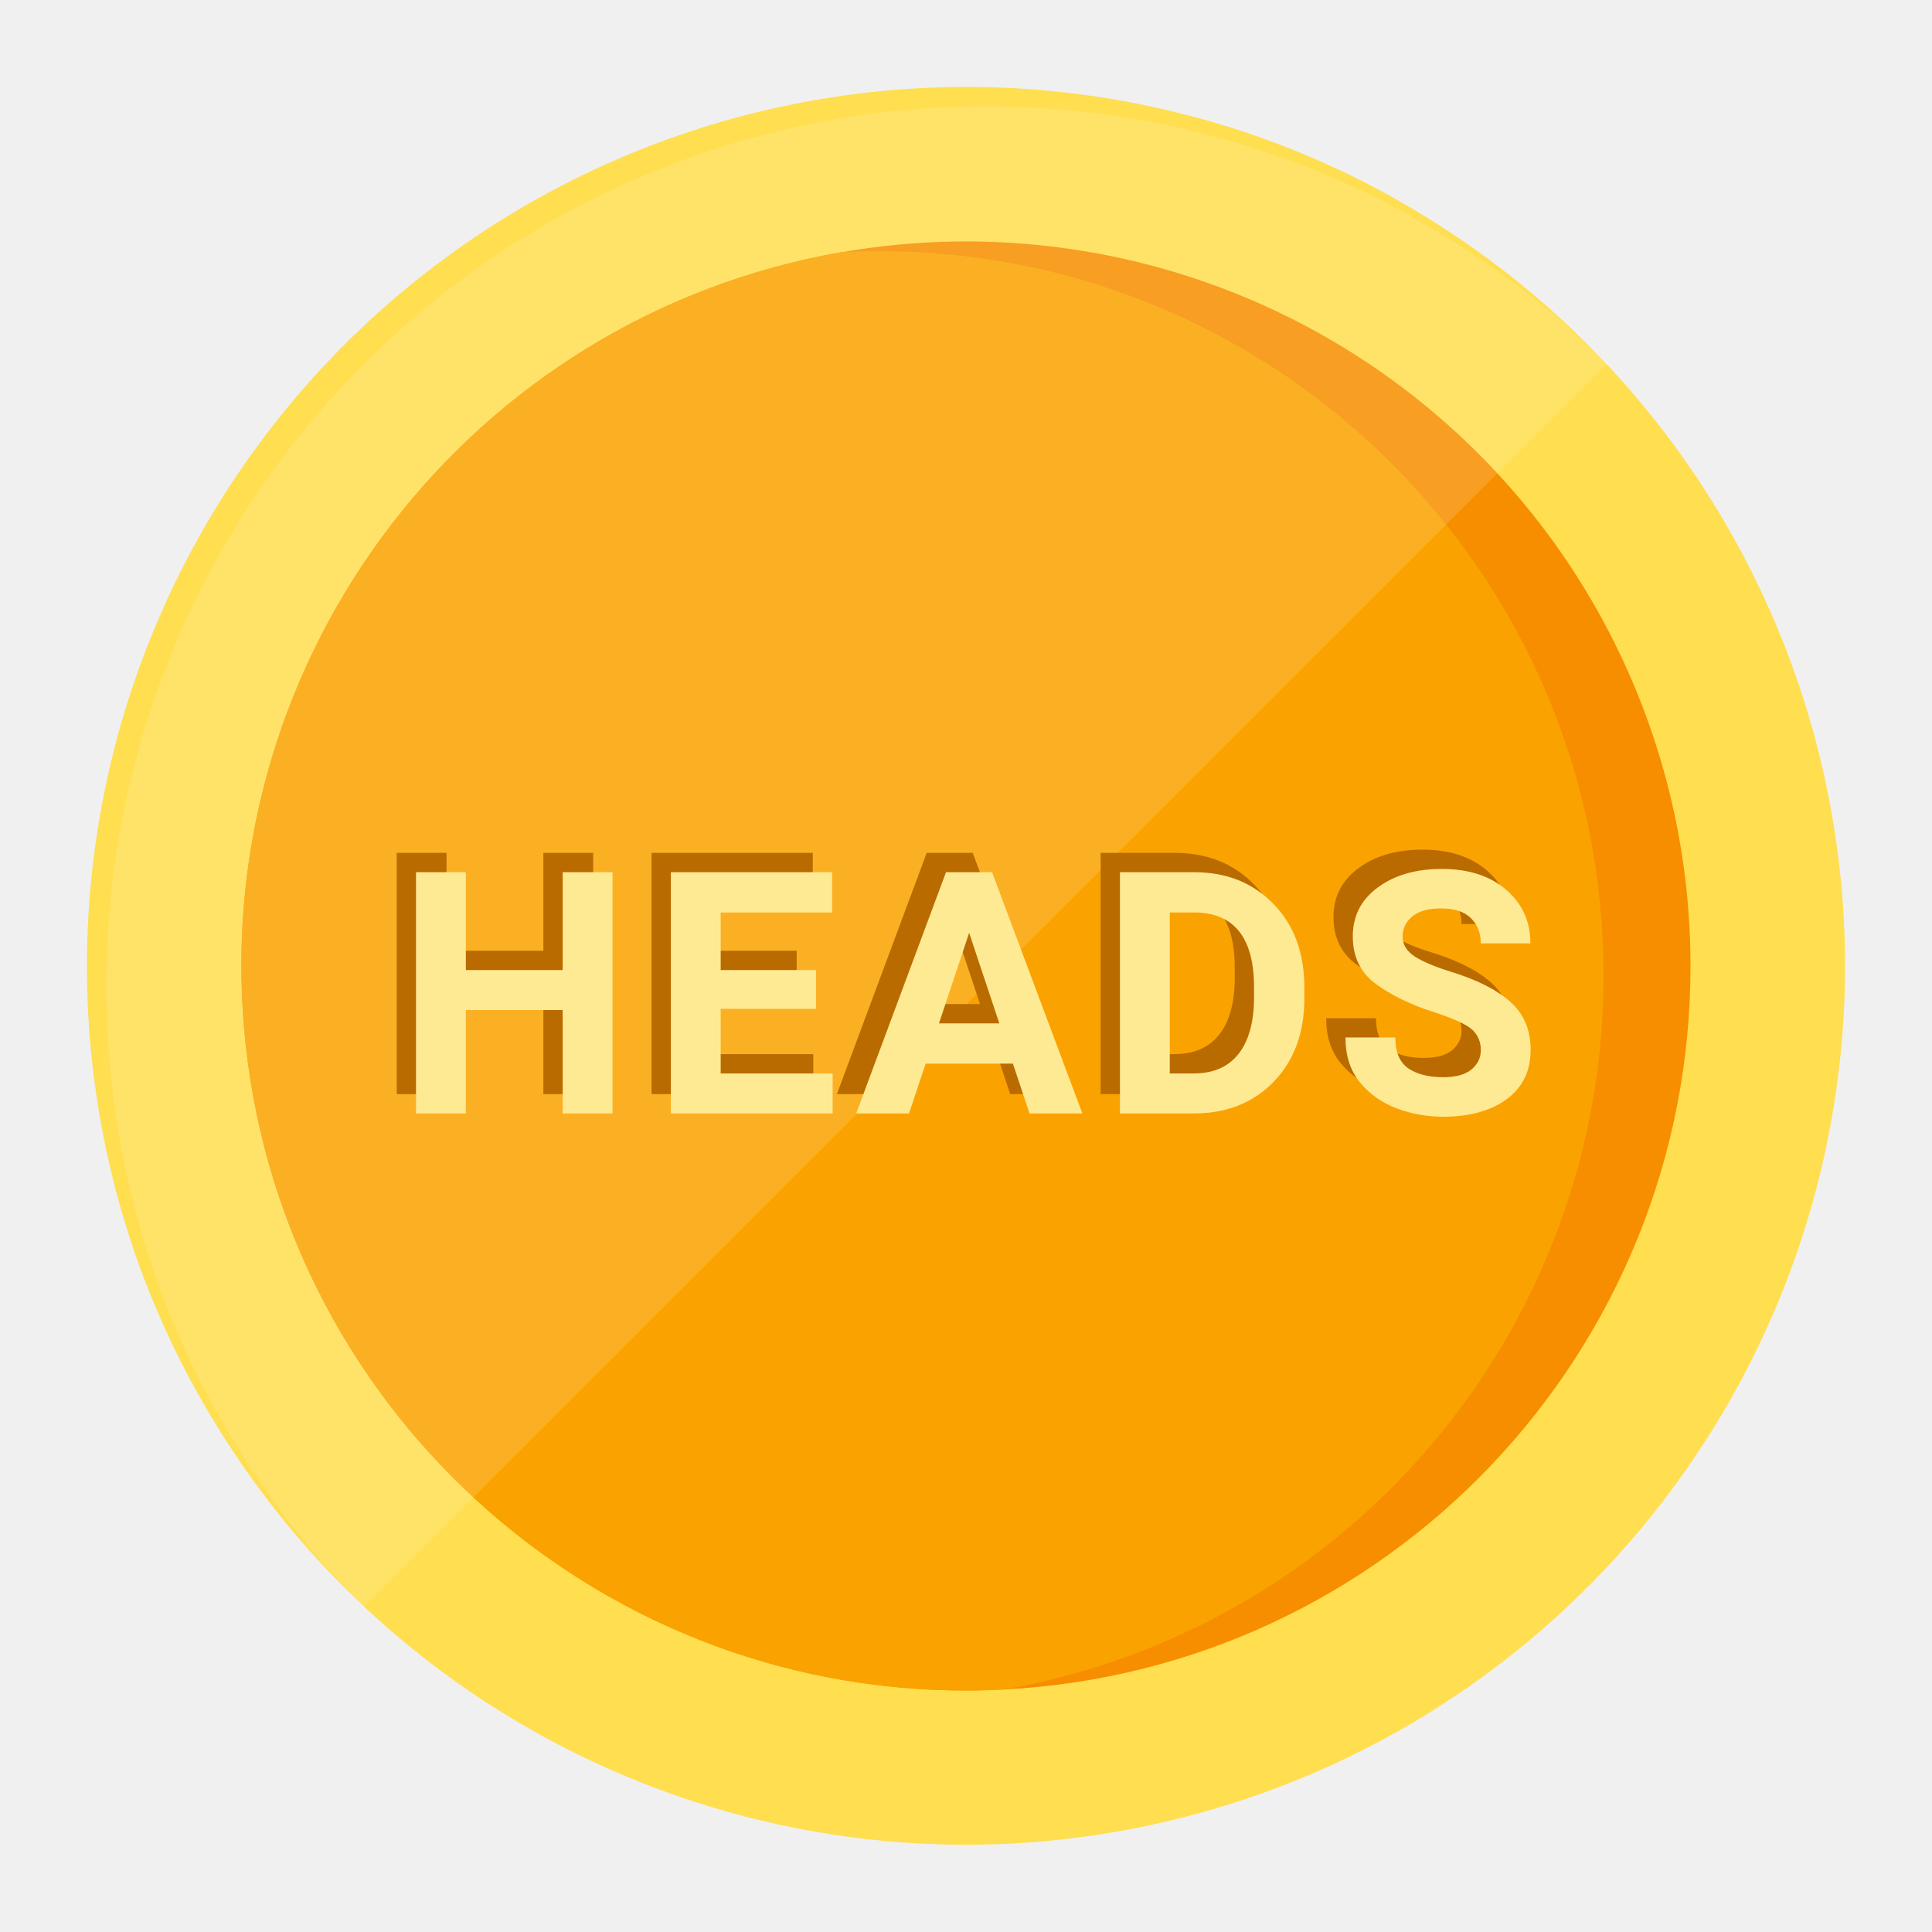
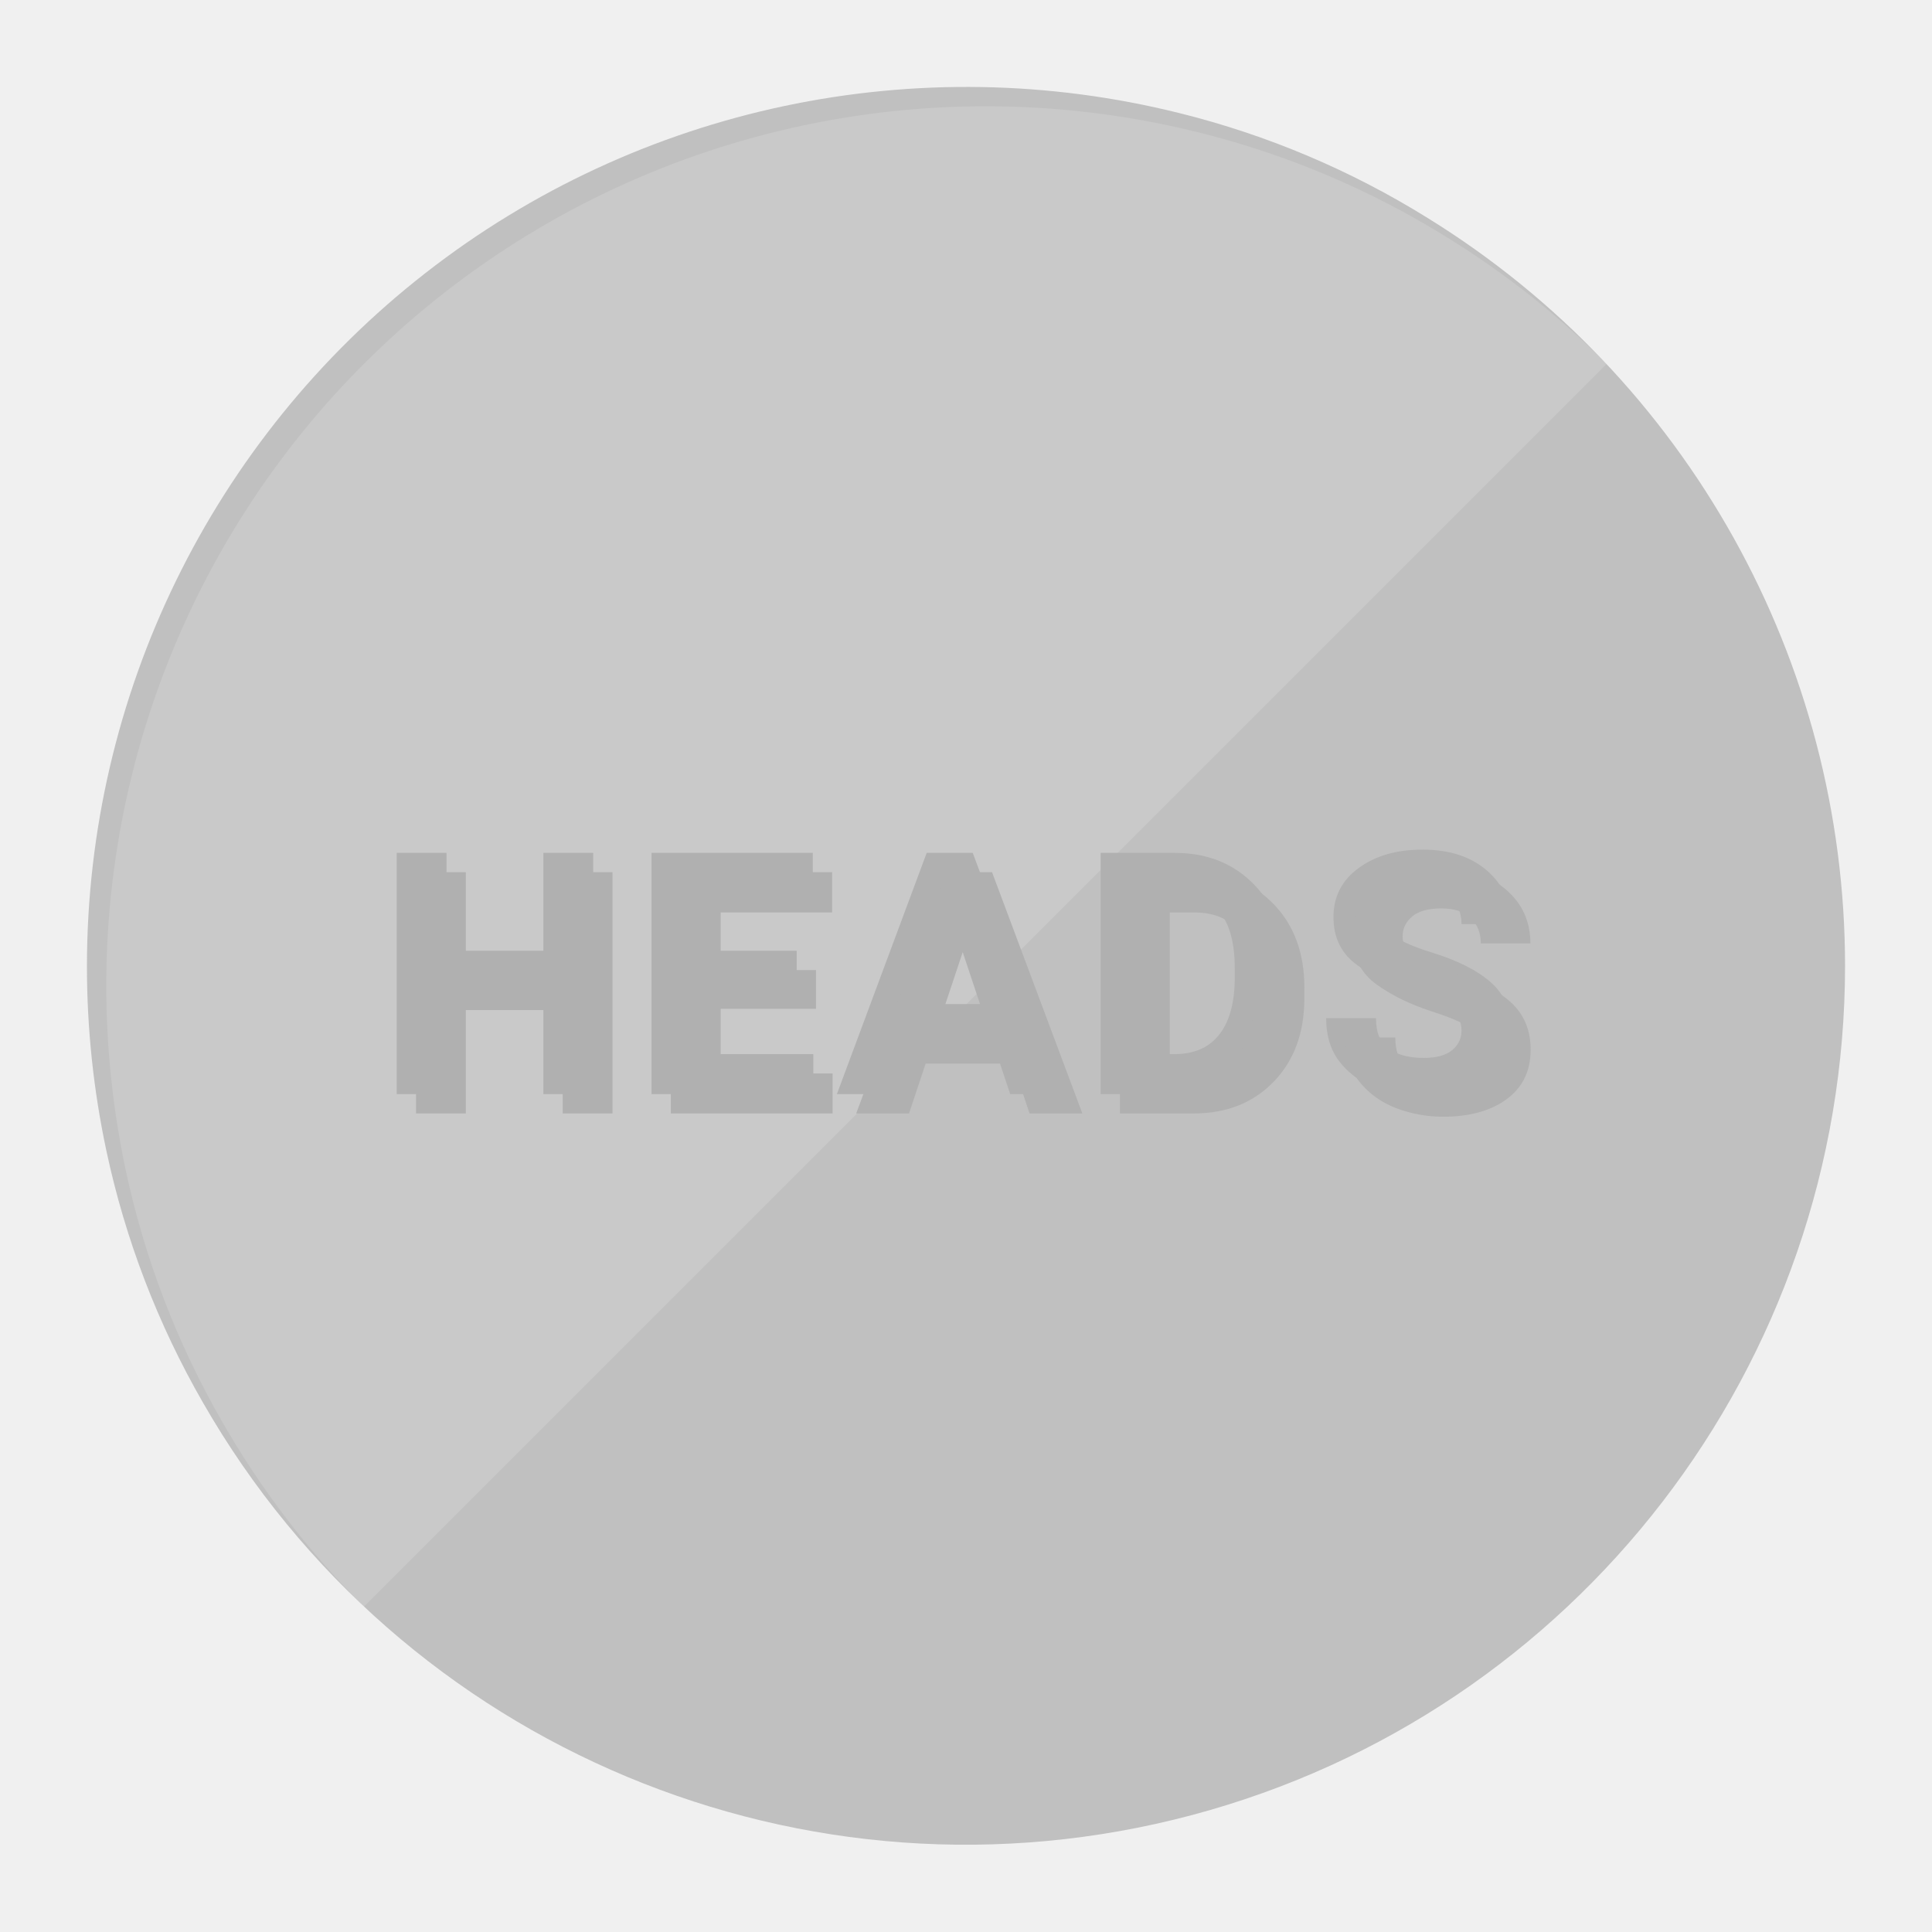
<svg xmlns="http://www.w3.org/2000/svg" id="Layer_1" data-name="Layer 1" width="120" height="120" viewBox="0 0 120 120">
  <g>
-     <path d="M114.6,60a54.612,54.612,0,0,1-102,27.108,53.8,53.8,0,0,1-5.988-15.612A54.945,54.945,0,0,1,5.4,60,54.631,54.631,0,0,1,73.284,7.032a53.66,53.66,0,0,1,15.384,6.504A54.626,54.626,0,0,1,114.6,60Z" style="fill: #ffde50" />
-     <path d="M105,60a44.984,44.984,0,0,1-42.684,44.94H62.28c-.756.036-1.512.06-2.28.06a45.003,45.003,0,0,1-7.716-89.34h.036A44.989,44.989,0,0,1,105,60Z" style="fill: #f68e00" />
-     <path d="M99.6,60.6a44.996,44.996,0,0,1-37.284,44.34H62.28c-.756.036-1.512.06-2.28.06a45.003,45.003,0,0,1-7.716-89.34h.036c.756-.036,1.512-.06,2.28-.06a44.986,44.986,0,0,1,45,45Z" style="fill: #faa300" />
+     <path d="M114.6,60a54.612,54.612,0,0,1-102,27.108,53.8,53.8,0,0,1-5.988-15.612A54.945,54.945,0,0,1,5.4,60,54.631,54.631,0,0,1,73.284,7.032a53.66,53.66,0,0,1,15.384,6.504A54.626,54.626,0,0,1,114.6,60Z" style="fill: #C0C0C0" />
+     <path d="M105,60a44.984,44.984,0,0,1-42.684,44.94H62.28c-.756.036-1.512.06-2.28.06a45.003,45.003,0,0,1-7.716-89.34h.036A44.989,44.989,0,0,1,105,60Z" style="fill: #C0C0C0" />
+     <path d="M99.6,60.6a44.996,44.996,0,0,1-37.284,44.34H62.28c-.756.036-1.512.06-2.28.06a45.003,45.003,0,0,1-7.716-89.34h.036c.756-.036,1.512-.06,2.28-.06a44.986,44.986,0,0,1,45,45Z" style="fill: #C0C0C0" />
    <path d="M99.804,22.596l-6.78,6.78-3.096,3.096L29.376,93.024l-6.78,6.78A54.42,54.42,0,0,1,13.8,88.308,53.8,53.8,0,0,1,7.812,72.696,54.945,54.945,0,0,1,6.6,61.2,54.631,54.631,0,0,1,74.484,8.232a53.66,53.66,0,0,1,15.384,6.504A54.368,54.368,0,0,1,99.804,22.596Z" style="fill: #fff;opacity: 0.14" />
    <g>
-       <text transform="translate(23.29687 67.95869)" style="font-size: 21.073px;fill: #b96b00;font-family: Roboto-Bold, Roboto, sans-serif;font-weight: 700;letter-spacing: 0.044em">HEADS</text>
-       <text transform="translate(24.49658 69.1584)" style="font-size: 21.073px;fill: #ffea94;font-family: Roboto-Bold, Roboto, sans-serif;font-weight: 700;letter-spacing: 0.044em">HEADS</text>
+       <text transform="translate(23.29687 67.95869)" style="font-size: 21.073px;fill: #B0B0B0;font-family: Roboto-Bold, Roboto;font-weight: 700;letter-spacing: 0.044em">HEADS</text>
+       <text transform="translate(24.49658 69.1584)" style="font-size: 21.073px;fill: #B0B0B0;font-family: Roboto-Bold, Roboto;font-weight: 700;letter-spacing: 0.044em">HEADS</text>
    </g>
  </g>
</svg>
